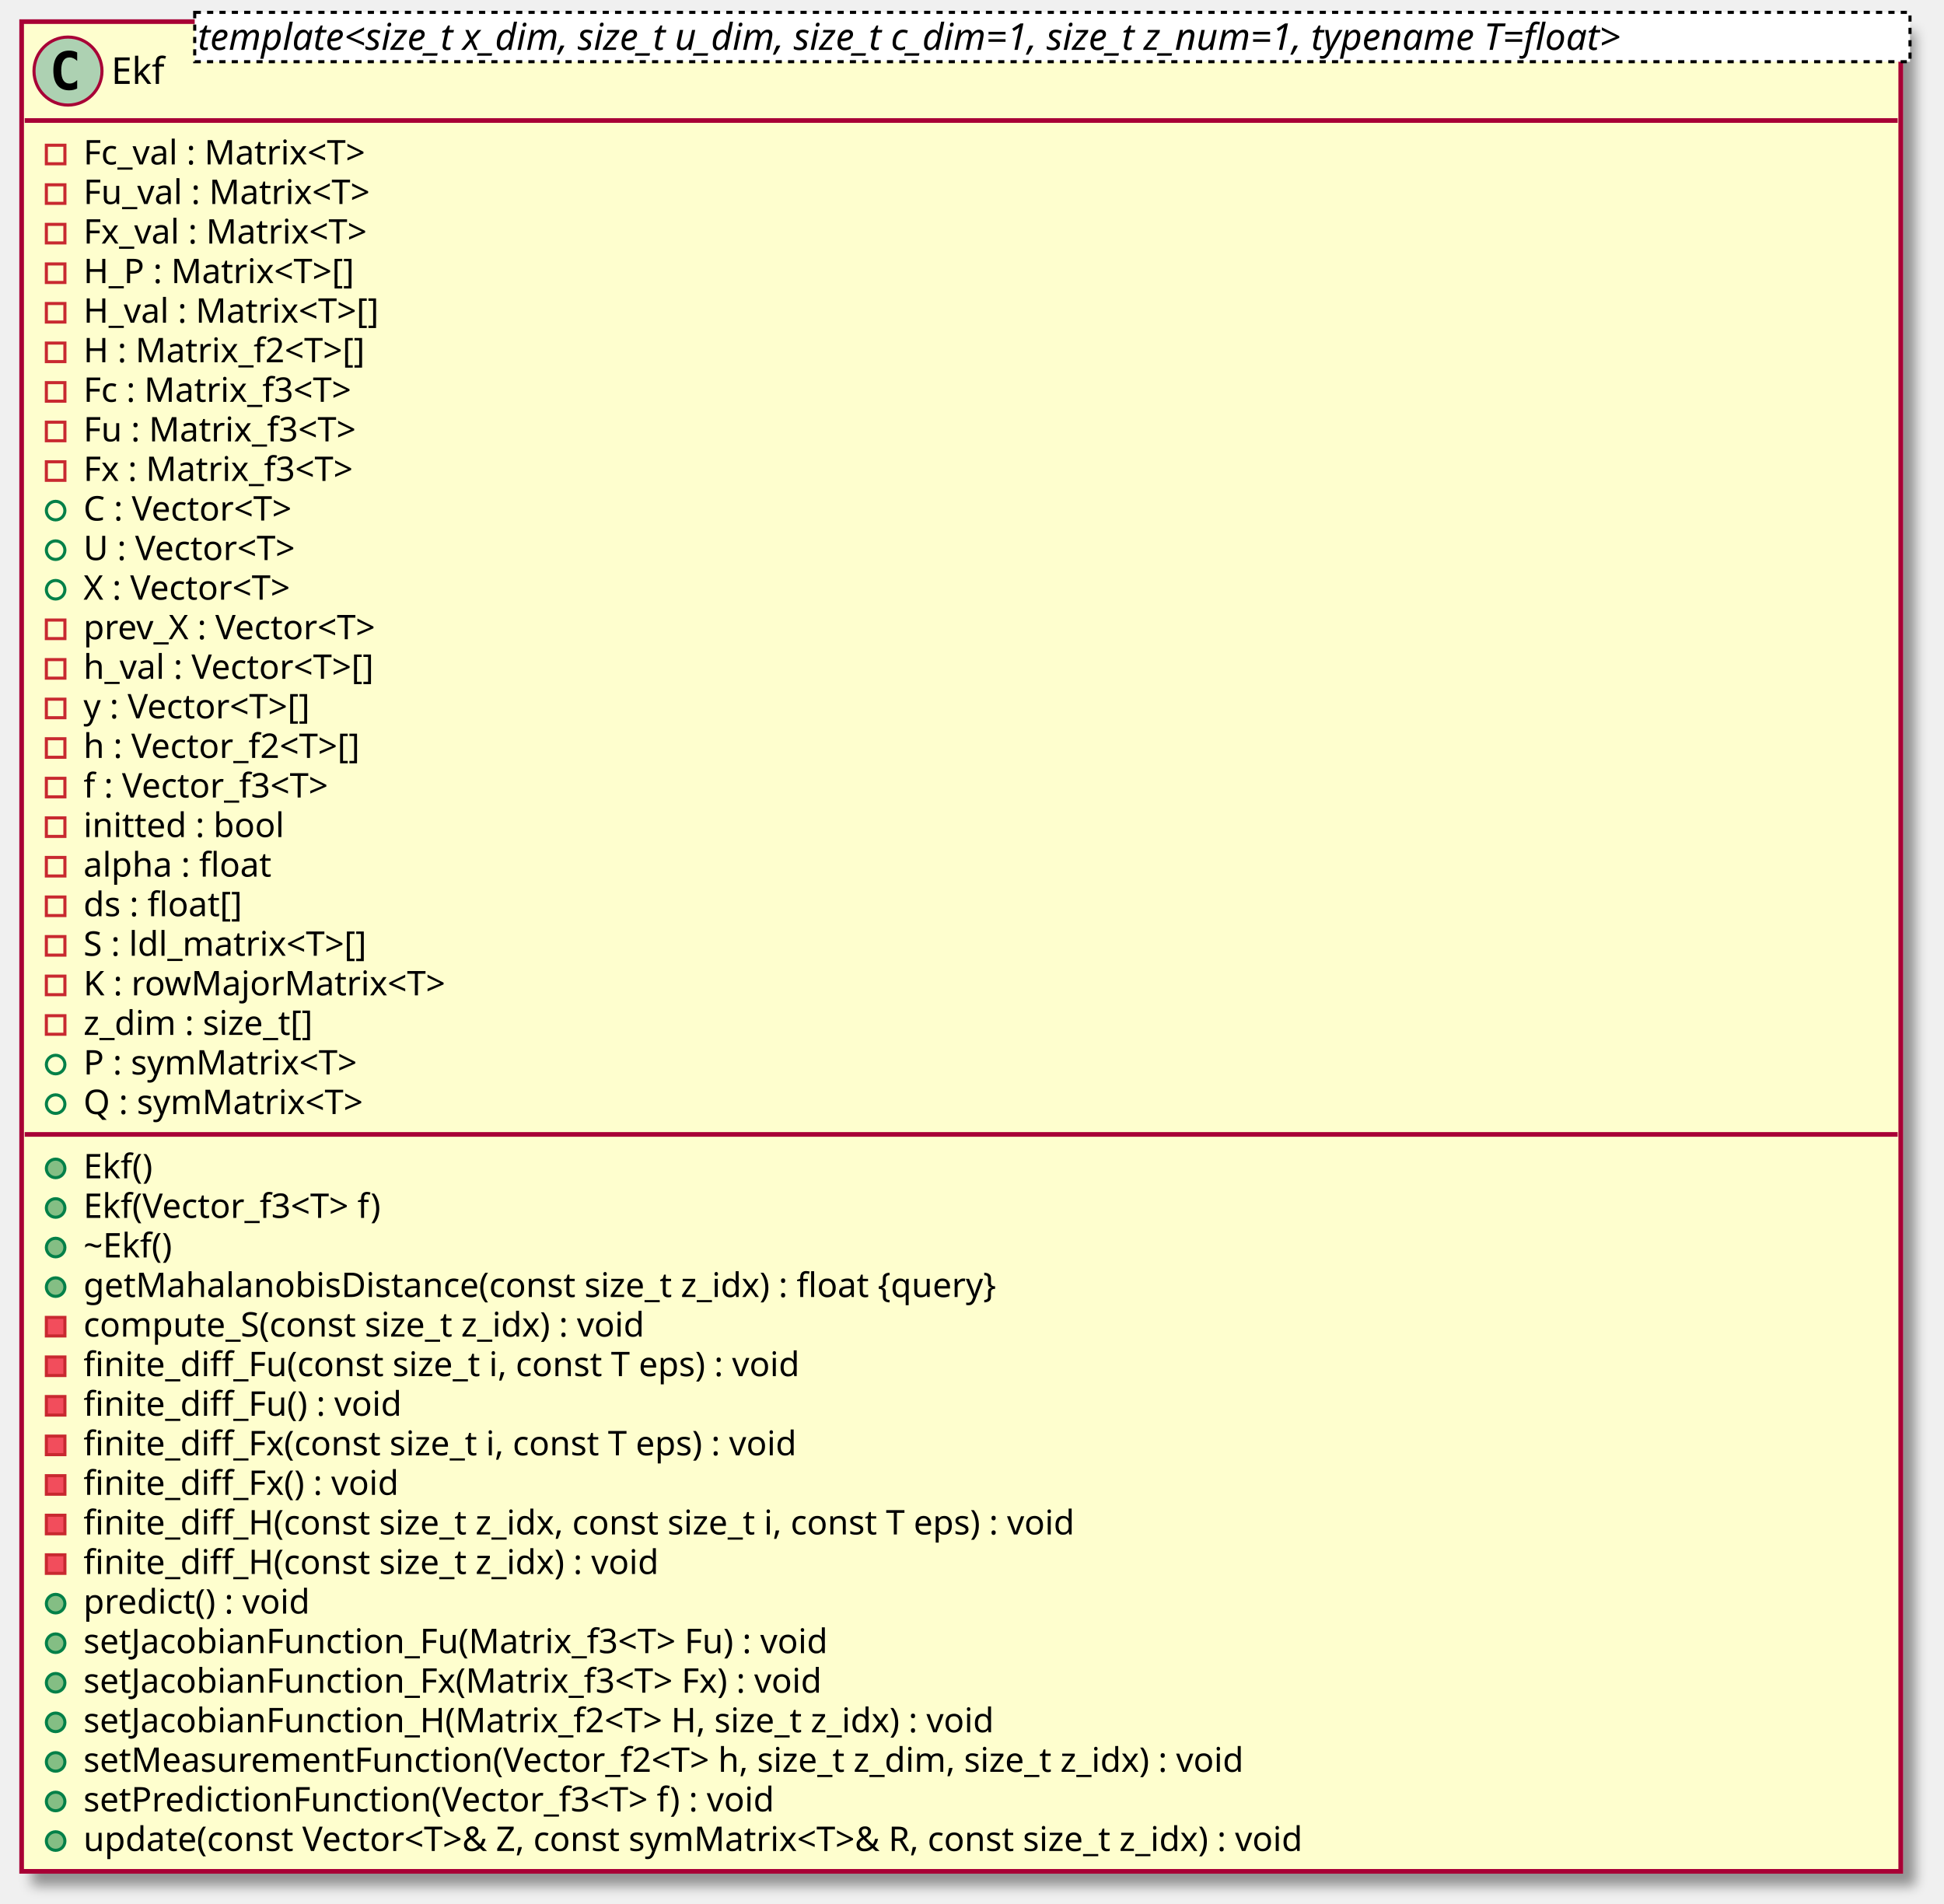
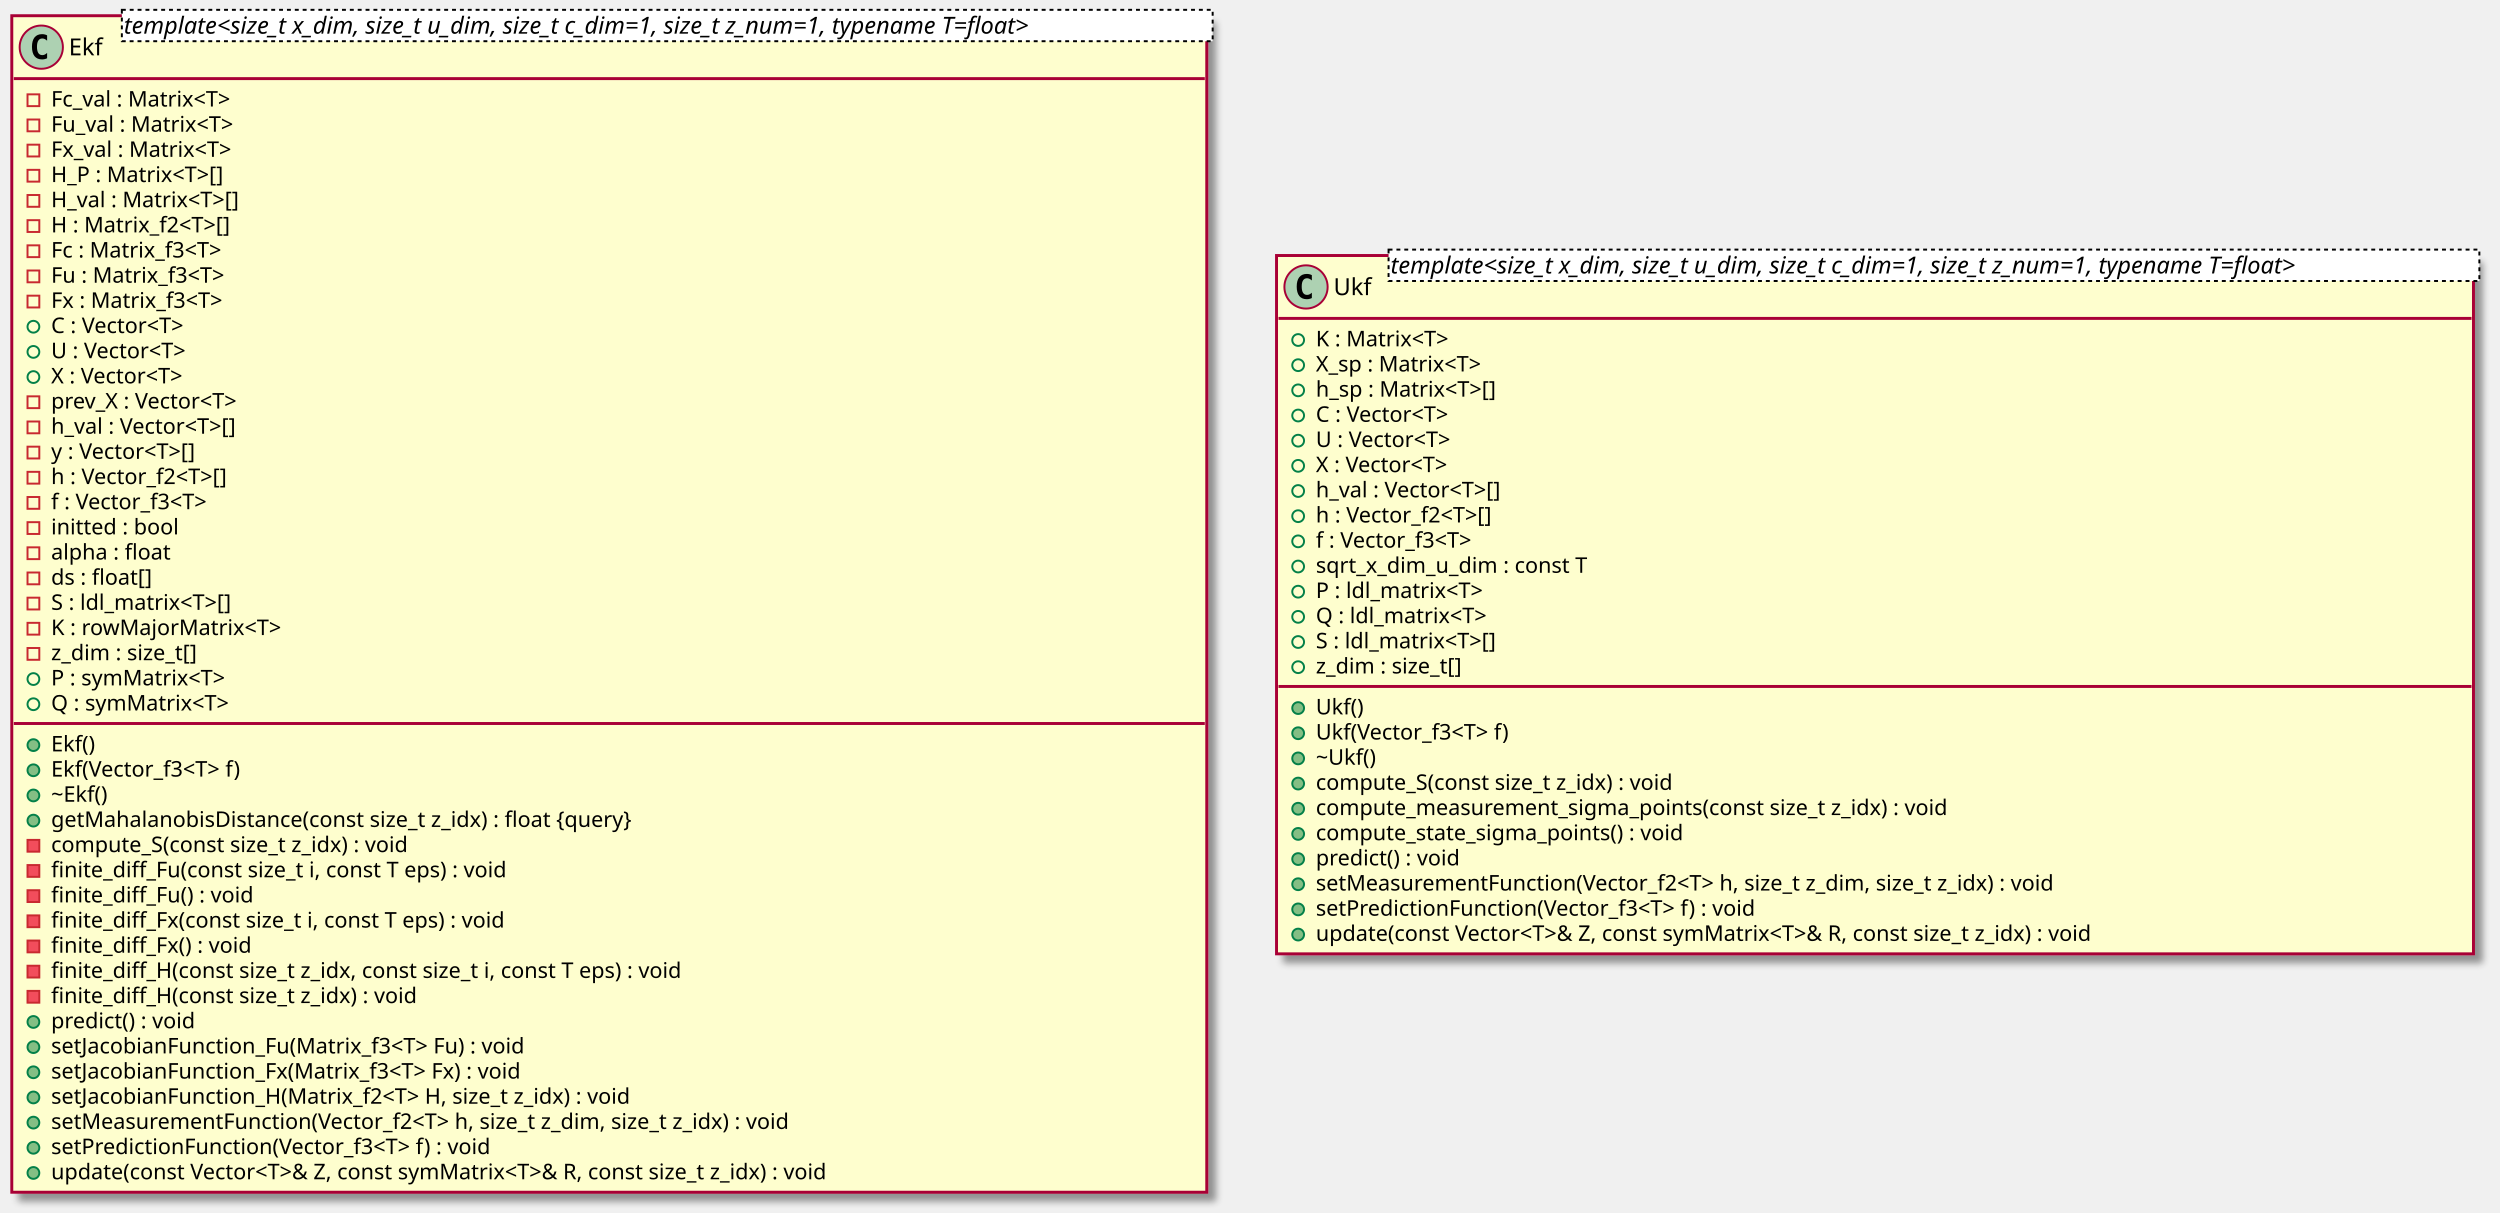
- <svg xmlns="http://www.w3.org/2000/svg" contentScriptType="application/ecmascript" contentStyleType="text/css" height="616px" preserveAspectRatio="none" style="width:629px;height:616px;" version="1.1" viewBox="0 0 629 616" width="629px" zoomAndPan="magnify">
+ <svg xmlns="http://www.w3.org/2000/svg" contentScriptType="application/ecmascript" contentStyleType="text/css" height="617px" preserveAspectRatio="none" style="width:1272px;height:617px;" version="1.1" viewBox="0 0 1272 617" width="1272px" zoomAndPan="magnify">
  <defs>
-     <filter height="300%" id="f15fjoke7fu7lj" width="300%" x="-1" y="-1">
+     <filter height="300%" id="f16h4psykv44fl" width="300%" x="-1" y="-1">
      <feGaussianBlur result="blurOut" stdDeviation="2.0" />
      <feColorMatrix in="blurOut" result="blurOut2" type="matrix" values="0 0 0 0 0 0 0 0 0 0 0 0 0 0 0 0 0 0 .4 0" />
      <feOffset dx="4.0" dy="4.0" in="blurOut2" result="blurOut3" />
      <feBlend in="SourceGraphic" in2="blurOut3" mode="normal" />
    </filter>
  </defs>
  <g>
-     <rect fill="#FEFECE" filter="url(#f15fjoke7fu7lj)" height="598.602" id="Ekf" style="stroke: #A80036; stroke-width: 1.5;" width="608" x="7" y="7" />
-     <ellipse cx="22" cy="23" fill="#ADD1B2" rx="11" ry="11" style="stroke: #A80036; stroke-width: 1.0;" />
-     <path d="M24.969,28.641 Q24.391,28.938 23.75,29.078 Q23.109,29.234 22.406,29.234 Q19.906,29.234 18.578,27.594 Q17.266,25.938 17.266,22.812 Q17.266,19.688 18.578,18.031 Q19.906,16.375 22.406,16.375 Q23.109,16.375 23.75,16.531 Q24.406,16.688 24.969,16.984 L24.969,19.703 Q24.344,19.125 23.75,18.859 Q23.156,18.578 22.531,18.578 Q21.188,18.578 20.5,19.656 Q19.812,20.719 19.812,22.812 Q19.812,24.906 20.5,25.984 Q21.188,27.047 22.531,27.047 Q23.156,27.047 23.75,26.781 Q24.344,26.5 24.969,25.922 L24.969,28.641 Z " />
-     <text fill="#000000" font-family="sans-serif" font-size="12" lengthAdjust="spacingAndGlyphs" textLength="19" x="36" y="27.154">Ekf</text>
-     <rect fill="#FFFFFF" height="15.969" style="stroke: #000000; stroke-width: 1.0; stroke-dasharray: 2.0,2.0;" width="555" x="63" y="4" />
-     <text fill="#000000" font-family="sans-serif" font-size="12" font-style="italic" lengthAdjust="spacingAndGlyphs" textLength="553" x="64" y="16.139">template&lt;size_t x_dim, size_t u_dim, size_t c_dim=1, size_t z_num=1, typename T=float&gt;</text>
-     <line style="stroke: #A80036; stroke-width: 1.5;" x1="8" x2="614" y1="39" y2="39" />
-     <rect fill="none" height="6" style="stroke: #C82930; stroke-width: 1.0;" width="6" x="15" y="47" />
-     <text fill="#000000" font-family="sans-serif" font-size="11" lengthAdjust="spacingAndGlyphs" textLength="105" x="27" y="53.21">Fc_val : Matrix&lt;T&gt;</text>
-     <rect fill="none" height="6" style="stroke: #C82930; stroke-width: 1.0;" width="6" x="15" y="59.805" />
-     <text fill="#000000" font-family="sans-serif" font-size="11" lengthAdjust="spacingAndGlyphs" textLength="106" x="27" y="66.015">Fu_val : Matrix&lt;T&gt;</text>
-     <rect fill="none" height="6" style="stroke: #C82930; stroke-width: 1.0;" width="6" x="15" y="72.609" />
-     <text fill="#000000" font-family="sans-serif" font-size="11" lengthAdjust="spacingAndGlyphs" textLength="105" x="27" y="78.82">Fx_val : Matrix&lt;T&gt;</text>
-     <rect fill="none" height="6" style="stroke: #C82930; stroke-width: 1.0;" width="6" x="15" y="85.414" />
-     <text fill="#000000" font-family="sans-serif" font-size="11" lengthAdjust="spacingAndGlyphs" textLength="100" x="27" y="91.624">H_P : Matrix&lt;T&gt;[]</text>
-     <rect fill="none" height="6" style="stroke: #C82930; stroke-width: 1.0;" width="6" x="15" y="98.219" />
-     <text fill="#000000" font-family="sans-serif" font-size="11" lengthAdjust="spacingAndGlyphs" textLength="109" x="27" y="104.429">H_val : Matrix&lt;T&gt;[]</text>
-     <rect fill="none" height="6" style="stroke: #C82930; stroke-width: 1.0;" width="6" x="15" y="111.023" />
-     <text fill="#000000" font-family="sans-serif" font-size="11" lengthAdjust="spacingAndGlyphs" textLength="104" x="27" y="117.234">H : Matrix_f2&lt;T&gt;[]</text>
-     <rect fill="none" height="6" style="stroke: #C82930; stroke-width: 1.0;" width="6" x="15" y="123.828" />
-     <text fill="#000000" font-family="sans-serif" font-size="11" lengthAdjust="spacingAndGlyphs" textLength="100" x="27" y="130.039">Fc : Matrix_f3&lt;T&gt;</text>
-     <rect fill="none" height="6" style="stroke: #C82930; stroke-width: 1.0;" width="6" x="15" y="136.633" />
-     <text fill="#000000" font-family="sans-serif" font-size="11" lengthAdjust="spacingAndGlyphs" textLength="101" x="27" y="142.843">Fu : Matrix_f3&lt;T&gt;</text>
-     <rect fill="none" height="6" style="stroke: #C82930; stroke-width: 1.0;" width="6" x="15" y="149.438" />
-     <text fill="#000000" font-family="sans-serif" font-size="11" lengthAdjust="spacingAndGlyphs" textLength="100" x="27" y="155.648">Fx : Matrix_f3&lt;T&gt;</text>
-     <ellipse cx="18" cy="165.242" fill="none" rx="3" ry="3" style="stroke: #038048; stroke-width: 1.0;" />
-     <text fill="#000000" font-family="sans-serif" font-size="11" lengthAdjust="spacingAndGlyphs" textLength="81" x="27" y="168.453">C : Vector&lt;T&gt;</text>
-     <ellipse cx="18" cy="178.047" fill="none" rx="3" ry="3" style="stroke: #038048; stroke-width: 1.0;" />
-     <text fill="#000000" font-family="sans-serif" font-size="11" lengthAdjust="spacingAndGlyphs" textLength="81" x="27" y="181.257">U : Vector&lt;T&gt;</text>
-     <ellipse cx="18" cy="190.852" fill="none" rx="3" ry="3" style="stroke: #038048; stroke-width: 1.0;" />
-     <text fill="#000000" font-family="sans-serif" font-size="11" lengthAdjust="spacingAndGlyphs" textLength="80" x="27" y="194.062">X : Vector&lt;T&gt;</text>
-     <rect fill="none" height="6" style="stroke: #C82930; stroke-width: 1.0;" width="6" x="15" y="200.656" />
-     <text fill="#000000" font-family="sans-serif" font-size="11" lengthAdjust="spacingAndGlyphs" textLength="111" x="27" y="206.867">prev_X : Vector&lt;T&gt;</text>
-     <rect fill="none" height="6" style="stroke: #C82930; stroke-width: 1.0;" width="6" x="15" y="213.461" />
-     <text fill="#000000" font-family="sans-serif" font-size="11" lengthAdjust="spacingAndGlyphs" textLength="110" x="27" y="219.671">h_val : Vector&lt;T&gt;[]</text>
-     <rect fill="none" height="6" style="stroke: #C82930; stroke-width: 1.0;" width="6" x="15" y="226.266" />
-     <text fill="#000000" font-family="sans-serif" font-size="11" lengthAdjust="spacingAndGlyphs" textLength="87" x="27" y="232.476">y : Vector&lt;T&gt;[]</text>
-     <rect fill="none" height="6" style="stroke: #C82930; stroke-width: 1.0;" width="6" x="15" y="239.07" />
-     <text fill="#000000" font-family="sans-serif" font-size="11" lengthAdjust="spacingAndGlyphs" textLength="105" x="27" y="245.281">h : Vector_f2&lt;T&gt;[]</text>
-     <rect fill="none" height="6" style="stroke: #C82930; stroke-width: 1.0;" width="6" x="15" y="251.875" />
-     <text fill="#000000" font-family="sans-serif" font-size="11" lengthAdjust="spacingAndGlyphs" textLength="94" x="27" y="258.085">f : Vector_f3&lt;T&gt;</text>
-     <rect fill="none" height="6" style="stroke: #C82930; stroke-width: 1.0;" width="6" x="15" y="264.68" />
-     <text fill="#000000" font-family="sans-serif" font-size="11" lengthAdjust="spacingAndGlyphs" textLength="71" x="27" y="270.89">initted : bool</text>
-     <rect fill="none" height="6" style="stroke: #C82930; stroke-width: 1.0;" width="6" x="15" y="277.484" />
-     <text fill="#000000" font-family="sans-serif" font-size="11" lengthAdjust="spacingAndGlyphs" textLength="68" x="27" y="283.695">alpha : float</text>
-     <rect fill="none" height="6" style="stroke: #C82930; stroke-width: 1.0;" width="6" x="15" y="290.289" />
-     <text fill="#000000" font-family="sans-serif" font-size="11" lengthAdjust="spacingAndGlyphs" textLength="59" x="27" y="296.5">ds : float[]</text>
-     <rect fill="none" height="6" style="stroke: #C82930; stroke-width: 1.0;" width="6" x="15" y="303.094" />
-     <text fill="#000000" font-family="sans-serif" font-size="11" lengthAdjust="spacingAndGlyphs" textLength="108" x="27" y="309.304">S : ldl_matrix&lt;T&gt;[]</text>
-     <rect fill="none" height="6" style="stroke: #C82930; stroke-width: 1.0;" width="6" x="15" y="315.898" />
-     <text fill="#000000" font-family="sans-serif" font-size="11" lengthAdjust="spacingAndGlyphs" textLength="130" x="27" y="322.109">K : rowMajorMatrix&lt;T&gt;</text>
-     <rect fill="none" height="6" style="stroke: #C82930; stroke-width: 1.0;" width="6" x="15" y="328.703" />
-     <text fill="#000000" font-family="sans-serif" font-size="11" lengthAdjust="spacingAndGlyphs" textLength="84" x="27" y="334.914">z_dim : size_t[]</text>
-     <ellipse cx="18" cy="344.508" fill="none" rx="3" ry="3" style="stroke: #038048; stroke-width: 1.0;" />
-     <text fill="#000000" font-family="sans-serif" font-size="11" lengthAdjust="spacingAndGlyphs" textLength="102" x="27" y="347.718">P : symMatrix&lt;T&gt;</text>
-     <ellipse cx="18" cy="357.312" fill="none" rx="3" ry="3" style="stroke: #038048; stroke-width: 1.0;" />
-     <text fill="#000000" font-family="sans-serif" font-size="11" lengthAdjust="spacingAndGlyphs" textLength="104" x="27" y="360.523">Q : symMatrix&lt;T&gt;</text>
-     <line style="stroke: #A80036; stroke-width: 1.5;" x1="8" x2="614" y1="367.117" y2="367.117" />
-     <ellipse cx="18" cy="378.117" fill="#84BE84" rx="3" ry="3" style="stroke: #038048; stroke-width: 1.0;" />
-     <text fill="#000000" font-family="sans-serif" font-size="11" lengthAdjust="spacingAndGlyphs" textLength="25" x="27" y="381.328">Ekf()</text>
-     <ellipse cx="18" cy="390.922" fill="#84BE84" rx="3" ry="3" style="stroke: #038048; stroke-width: 1.0;" />
-     <text fill="#000000" font-family="sans-serif" font-size="11" lengthAdjust="spacingAndGlyphs" textLength="111" x="27" y="394.132">Ekf(Vector_f3&lt;T&gt; f)</text>
-     <ellipse cx="18" cy="403.727" fill="#84BE84" rx="3" ry="3" style="stroke: #038048; stroke-width: 1.0;" />
-     <text fill="#000000" font-family="sans-serif" font-size="11" lengthAdjust="spacingAndGlyphs" textLength="34" x="27" y="406.937">~Ekf()</text>
-     <ellipse cx="18" cy="416.531" fill="#84BE84" rx="3" ry="3" style="stroke: #038048; stroke-width: 1.0;" />
-     <text fill="#000000" font-family="sans-serif" font-size="11" lengthAdjust="spacingAndGlyphs" textLength="331" x="27" y="419.742">getMahalanobisDistance(const size_t z_idx) : float {query}</text>
-     <rect fill="#F24D5C" height="6" style="stroke: #C82930; stroke-width: 1.0;" width="6" x="15" y="426.336" />
-     <text fill="#000000" font-family="sans-serif" font-size="11" lengthAdjust="spacingAndGlyphs" textLength="204" x="27" y="432.546">compute_S(const size_t z_idx) : void</text>
-     <rect fill="#F24D5C" height="6" style="stroke: #C82930; stroke-width: 1.0;" width="6" x="15" y="439.141" />
-     <text fill="#000000" font-family="sans-serif" font-size="11" lengthAdjust="spacingAndGlyphs" textLength="263" x="27" y="445.351">finite_diff_Fu(const size_t i, const T eps) : void</text>
-     <rect fill="#F24D5C" height="6" style="stroke: #C82930; stroke-width: 1.0;" width="6" x="15" y="451.945" />
-     <text fill="#000000" font-family="sans-serif" font-size="11" lengthAdjust="spacingAndGlyphs" textLength="114" x="27" y="458.156">finite_diff_Fu() : void</text>
-     <rect fill="#F24D5C" height="6" style="stroke: #C82930; stroke-width: 1.0;" width="6" x="15" y="464.75" />
-     <text fill="#000000" font-family="sans-serif" font-size="11" lengthAdjust="spacingAndGlyphs" textLength="262" x="27" y="470.96">finite_diff_Fx(const size_t i, const T eps) : void</text>
-     <rect fill="#F24D5C" height="6" style="stroke: #C82930; stroke-width: 1.0;" width="6" x="15" y="477.555" />
-     <text fill="#000000" font-family="sans-serif" font-size="11" lengthAdjust="spacingAndGlyphs" textLength="113" x="27" y="483.765">finite_diff_Fx() : void</text>
-     <rect fill="#F24D5C" height="6" style="stroke: #C82930; stroke-width: 1.0;" width="6" x="15" y="490.359" />
-     <text fill="#000000" font-family="sans-serif" font-size="11" lengthAdjust="spacingAndGlyphs" textLength="364" x="27" y="496.57">finite_diff_H(const size_t z_idx, const size_t i, const T eps) : void</text>
-     <rect fill="#F24D5C" height="6" style="stroke: #C82930; stroke-width: 1.0;" width="6" x="15" y="503.164" />
-     <text fill="#000000" font-family="sans-serif" font-size="11" lengthAdjust="spacingAndGlyphs" textLength="207" x="27" y="509.375">finite_diff_H(const size_t z_idx) : void</text>
-     <ellipse cx="18" cy="518.969" fill="#84BE84" rx="3" ry="3" style="stroke: #038048; stroke-width: 1.0;" />
-     <text fill="#000000" font-family="sans-serif" font-size="11" lengthAdjust="spacingAndGlyphs" textLength="82" x="27" y="522.179">predict() : void</text>
-     <ellipse cx="18" cy="531.773" fill="#84BE84" rx="3" ry="3" style="stroke: #038048; stroke-width: 1.0;" />
-     <text fill="#000000" font-family="sans-serif" font-size="11" lengthAdjust="spacingAndGlyphs" textLength="267" x="27" y="534.984">setJacobianFunction_Fu(Matrix_f3&lt;T&gt; Fu) : void</text>
-     <ellipse cx="18" cy="544.578" fill="#84BE84" rx="3" ry="3" style="stroke: #038048; stroke-width: 1.0;" />
-     <text fill="#000000" font-family="sans-serif" font-size="11" lengthAdjust="spacingAndGlyphs" textLength="265" x="27" y="547.789">setJacobianFunction_Fx(Matrix_f3&lt;T&gt; Fx) : void</text>
-     <ellipse cx="18" cy="557.383" fill="#84BE84" rx="3" ry="3" style="stroke: #038048; stroke-width: 1.0;" />
-     <text fill="#000000" font-family="sans-serif" font-size="11" lengthAdjust="spacingAndGlyphs" textLength="328" x="27" y="560.593">setJacobianFunction_H(Matrix_f2&lt;T&gt; H, size_t z_idx) : void</text>
-     <ellipse cx="18" cy="570.188" fill="#84BE84" rx="3" ry="3" style="stroke: #038048; stroke-width: 1.0;" />
-     <text fill="#000000" font-family="sans-serif" font-size="11" lengthAdjust="spacingAndGlyphs" textLength="422" x="27" y="573.398">setMeasurementFunction(Vector_f2&lt;T&gt; h, size_t z_dim, size_t z_idx) : void</text>
-     <ellipse cx="18" cy="582.992" fill="#84BE84" rx="3" ry="3" style="stroke: #038048; stroke-width: 1.0;" />
-     <text fill="#000000" font-family="sans-serif" font-size="11" lengthAdjust="spacingAndGlyphs" textLength="250" x="27" y="586.203">setPredictionFunction(Vector_f3&lt;T&gt; f) : void</text>
-     <ellipse cx="18" cy="595.797" fill="#84BE84" rx="3" ry="3" style="stroke: #038048; stroke-width: 1.0;" />
-     <text fill="#000000" font-family="sans-serif" font-size="11" lengthAdjust="spacingAndGlyphs" textLength="454" x="27" y="599.007">update(const Vector&lt;T&gt;&amp; Z, const symMatrix&lt;T&gt;&amp; R, const size_t z_idx) : void</text>
+     <rect fill="#FEFECE" filter="url(#f16h4psykv44fl)" height="598.602" id="Ekf" style="stroke: #A80036; stroke-width: 1.5;" width="608" x="6" y="8" />
+     <ellipse cx="21" cy="24" fill="#ADD1B2" rx="11" ry="11" style="stroke: #A80036; stroke-width: 1.0;" />
+     <path d="M23.969,29.641 Q23.391,29.938 22.75,30.078 Q22.109,30.234 21.406,30.234 Q18.906,30.234 17.578,28.594 Q16.266,26.938 16.266,23.812 Q16.266,20.688 17.578,19.031 Q18.906,17.375 21.406,17.375 Q22.109,17.375 22.75,17.531 Q23.406,17.688 23.969,17.984 L23.969,20.703 Q23.344,20.125 22.75,19.859 Q22.156,19.578 21.531,19.578 Q20.188,19.578 19.5,20.656 Q18.812,21.719 18.812,23.812 Q18.812,25.906 19.5,26.984 Q20.188,28.047 21.531,28.047 Q22.156,28.047 22.75,27.781 Q23.344,27.5 23.969,26.922 L23.969,29.641 Z " />
+     <text fill="#000000" font-family="sans-serif" font-size="12" lengthAdjust="spacingAndGlyphs" textLength="19" x="35" y="28.154">Ekf</text>
+     <rect fill="#FFFFFF" height="15.969" style="stroke: #000000; stroke-width: 1.0; stroke-dasharray: 2.0,2.0;" width="555" x="62" y="5" />
+     <text fill="#000000" font-family="sans-serif" font-size="12" font-style="italic" lengthAdjust="spacingAndGlyphs" textLength="553" x="63" y="17.139">template&lt;size_t x_dim, size_t u_dim, size_t c_dim=1, size_t z_num=1, typename T=float&gt;</text>
+     <line style="stroke: #A80036; stroke-width: 1.5;" x1="7" x2="613" y1="40" y2="40" />
+     <rect fill="none" height="6" style="stroke: #C82930; stroke-width: 1.0;" width="6" x="14" y="48" />
+     <text fill="#000000" font-family="sans-serif" font-size="11" lengthAdjust="spacingAndGlyphs" textLength="105" x="26" y="54.21">Fc_val : Matrix&lt;T&gt;</text>
+     <rect fill="none" height="6" style="stroke: #C82930; stroke-width: 1.0;" width="6" x="14" y="60.805" />
+     <text fill="#000000" font-family="sans-serif" font-size="11" lengthAdjust="spacingAndGlyphs" textLength="106" x="26" y="67.015">Fu_val : Matrix&lt;T&gt;</text>
+     <rect fill="none" height="6" style="stroke: #C82930; stroke-width: 1.0;" width="6" x="14" y="73.609" />
+     <text fill="#000000" font-family="sans-serif" font-size="11" lengthAdjust="spacingAndGlyphs" textLength="105" x="26" y="79.82">Fx_val : Matrix&lt;T&gt;</text>
+     <rect fill="none" height="6" style="stroke: #C82930; stroke-width: 1.0;" width="6" x="14" y="86.414" />
+     <text fill="#000000" font-family="sans-serif" font-size="11" lengthAdjust="spacingAndGlyphs" textLength="100" x="26" y="92.624">H_P : Matrix&lt;T&gt;[]</text>
+     <rect fill="none" height="6" style="stroke: #C82930; stroke-width: 1.0;" width="6" x="14" y="99.219" />
+     <text fill="#000000" font-family="sans-serif" font-size="11" lengthAdjust="spacingAndGlyphs" textLength="109" x="26" y="105.429">H_val : Matrix&lt;T&gt;[]</text>
+     <rect fill="none" height="6" style="stroke: #C82930; stroke-width: 1.0;" width="6" x="14" y="112.023" />
+     <text fill="#000000" font-family="sans-serif" font-size="11" lengthAdjust="spacingAndGlyphs" textLength="104" x="26" y="118.234">H : Matrix_f2&lt;T&gt;[]</text>
+     <rect fill="none" height="6" style="stroke: #C82930; stroke-width: 1.0;" width="6" x="14" y="124.828" />
+     <text fill="#000000" font-family="sans-serif" font-size="11" lengthAdjust="spacingAndGlyphs" textLength="100" x="26" y="131.039">Fc : Matrix_f3&lt;T&gt;</text>
+     <rect fill="none" height="6" style="stroke: #C82930; stroke-width: 1.0;" width="6" x="14" y="137.633" />
+     <text fill="#000000" font-family="sans-serif" font-size="11" lengthAdjust="spacingAndGlyphs" textLength="101" x="26" y="143.843">Fu : Matrix_f3&lt;T&gt;</text>
+     <rect fill="none" height="6" style="stroke: #C82930; stroke-width: 1.0;" width="6" x="14" y="150.438" />
+     <text fill="#000000" font-family="sans-serif" font-size="11" lengthAdjust="spacingAndGlyphs" textLength="100" x="26" y="156.648">Fx : Matrix_f3&lt;T&gt;</text>
+     <ellipse cx="17" cy="166.242" fill="none" rx="3" ry="3" style="stroke: #038048; stroke-width: 1.0;" />
+     <text fill="#000000" font-family="sans-serif" font-size="11" lengthAdjust="spacingAndGlyphs" textLength="81" x="26" y="169.453">C : Vector&lt;T&gt;</text>
+     <ellipse cx="17" cy="179.047" fill="none" rx="3" ry="3" style="stroke: #038048; stroke-width: 1.0;" />
+     <text fill="#000000" font-family="sans-serif" font-size="11" lengthAdjust="spacingAndGlyphs" textLength="81" x="26" y="182.257">U : Vector&lt;T&gt;</text>
+     <ellipse cx="17" cy="191.852" fill="none" rx="3" ry="3" style="stroke: #038048; stroke-width: 1.0;" />
+     <text fill="#000000" font-family="sans-serif" font-size="11" lengthAdjust="spacingAndGlyphs" textLength="80" x="26" y="195.062">X : Vector&lt;T&gt;</text>
+     <rect fill="none" height="6" style="stroke: #C82930; stroke-width: 1.0;" width="6" x="14" y="201.656" />
+     <text fill="#000000" font-family="sans-serif" font-size="11" lengthAdjust="spacingAndGlyphs" textLength="111" x="26" y="207.867">prev_X : Vector&lt;T&gt;</text>
+     <rect fill="none" height="6" style="stroke: #C82930; stroke-width: 1.0;" width="6" x="14" y="214.461" />
+     <text fill="#000000" font-family="sans-serif" font-size="11" lengthAdjust="spacingAndGlyphs" textLength="110" x="26" y="220.671">h_val : Vector&lt;T&gt;[]</text>
+     <rect fill="none" height="6" style="stroke: #C82930; stroke-width: 1.0;" width="6" x="14" y="227.266" />
+     <text fill="#000000" font-family="sans-serif" font-size="11" lengthAdjust="spacingAndGlyphs" textLength="87" x="26" y="233.476">y : Vector&lt;T&gt;[]</text>
+     <rect fill="none" height="6" style="stroke: #C82930; stroke-width: 1.0;" width="6" x="14" y="240.07" />
+     <text fill="#000000" font-family="sans-serif" font-size="11" lengthAdjust="spacingAndGlyphs" textLength="105" x="26" y="246.281">h : Vector_f2&lt;T&gt;[]</text>
+     <rect fill="none" height="6" style="stroke: #C82930; stroke-width: 1.0;" width="6" x="14" y="252.875" />
+     <text fill="#000000" font-family="sans-serif" font-size="11" lengthAdjust="spacingAndGlyphs" textLength="94" x="26" y="259.085">f : Vector_f3&lt;T&gt;</text>
+     <rect fill="none" height="6" style="stroke: #C82930; stroke-width: 1.0;" width="6" x="14" y="265.68" />
+     <text fill="#000000" font-family="sans-serif" font-size="11" lengthAdjust="spacingAndGlyphs" textLength="71" x="26" y="271.89">initted : bool</text>
+     <rect fill="none" height="6" style="stroke: #C82930; stroke-width: 1.0;" width="6" x="14" y="278.484" />
+     <text fill="#000000" font-family="sans-serif" font-size="11" lengthAdjust="spacingAndGlyphs" textLength="68" x="26" y="284.695">alpha : float</text>
+     <rect fill="none" height="6" style="stroke: #C82930; stroke-width: 1.0;" width="6" x="14" y="291.289" />
+     <text fill="#000000" font-family="sans-serif" font-size="11" lengthAdjust="spacingAndGlyphs" textLength="59" x="26" y="297.5">ds : float[]</text>
+     <rect fill="none" height="6" style="stroke: #C82930; stroke-width: 1.0;" width="6" x="14" y="304.094" />
+     <text fill="#000000" font-family="sans-serif" font-size="11" lengthAdjust="spacingAndGlyphs" textLength="108" x="26" y="310.304">S : ldl_matrix&lt;T&gt;[]</text>
+     <rect fill="none" height="6" style="stroke: #C82930; stroke-width: 1.0;" width="6" x="14" y="316.898" />
+     <text fill="#000000" font-family="sans-serif" font-size="11" lengthAdjust="spacingAndGlyphs" textLength="130" x="26" y="323.109">K : rowMajorMatrix&lt;T&gt;</text>
+     <rect fill="none" height="6" style="stroke: #C82930; stroke-width: 1.0;" width="6" x="14" y="329.703" />
+     <text fill="#000000" font-family="sans-serif" font-size="11" lengthAdjust="spacingAndGlyphs" textLength="84" x="26" y="335.914">z_dim : size_t[]</text>
+     <ellipse cx="17" cy="345.508" fill="none" rx="3" ry="3" style="stroke: #038048; stroke-width: 1.0;" />
+     <text fill="#000000" font-family="sans-serif" font-size="11" lengthAdjust="spacingAndGlyphs" textLength="102" x="26" y="348.718">P : symMatrix&lt;T&gt;</text>
+     <ellipse cx="17" cy="358.312" fill="none" rx="3" ry="3" style="stroke: #038048; stroke-width: 1.0;" />
+     <text fill="#000000" font-family="sans-serif" font-size="11" lengthAdjust="spacingAndGlyphs" textLength="104" x="26" y="361.523">Q : symMatrix&lt;T&gt;</text>
+     <line style="stroke: #A80036; stroke-width: 1.5;" x1="7" x2="613" y1="368.117" y2="368.117" />
+     <ellipse cx="17" cy="379.117" fill="#84BE84" rx="3" ry="3" style="stroke: #038048; stroke-width: 1.0;" />
+     <text fill="#000000" font-family="sans-serif" font-size="11" lengthAdjust="spacingAndGlyphs" textLength="25" x="26" y="382.328">Ekf()</text>
+     <ellipse cx="17" cy="391.922" fill="#84BE84" rx="3" ry="3" style="stroke: #038048; stroke-width: 1.0;" />
+     <text fill="#000000" font-family="sans-serif" font-size="11" lengthAdjust="spacingAndGlyphs" textLength="111" x="26" y="395.132">Ekf(Vector_f3&lt;T&gt; f)</text>
+     <ellipse cx="17" cy="404.727" fill="#84BE84" rx="3" ry="3" style="stroke: #038048; stroke-width: 1.0;" />
+     <text fill="#000000" font-family="sans-serif" font-size="11" lengthAdjust="spacingAndGlyphs" textLength="34" x="26" y="407.937">~Ekf()</text>
+     <ellipse cx="17" cy="417.531" fill="#84BE84" rx="3" ry="3" style="stroke: #038048; stroke-width: 1.0;" />
+     <text fill="#000000" font-family="sans-serif" font-size="11" lengthAdjust="spacingAndGlyphs" textLength="331" x="26" y="420.742">getMahalanobisDistance(const size_t z_idx) : float {query}</text>
+     <rect fill="#F24D5C" height="6" style="stroke: #C82930; stroke-width: 1.0;" width="6" x="14" y="427.336" />
+     <text fill="#000000" font-family="sans-serif" font-size="11" lengthAdjust="spacingAndGlyphs" textLength="204" x="26" y="433.546">compute_S(const size_t z_idx) : void</text>
+     <rect fill="#F24D5C" height="6" style="stroke: #C82930; stroke-width: 1.0;" width="6" x="14" y="440.141" />
+     <text fill="#000000" font-family="sans-serif" font-size="11" lengthAdjust="spacingAndGlyphs" textLength="263" x="26" y="446.351">finite_diff_Fu(const size_t i, const T eps) : void</text>
+     <rect fill="#F24D5C" height="6" style="stroke: #C82930; stroke-width: 1.0;" width="6" x="14" y="452.945" />
+     <text fill="#000000" font-family="sans-serif" font-size="11" lengthAdjust="spacingAndGlyphs" textLength="114" x="26" y="459.156">finite_diff_Fu() : void</text>
+     <rect fill="#F24D5C" height="6" style="stroke: #C82930; stroke-width: 1.0;" width="6" x="14" y="465.75" />
+     <text fill="#000000" font-family="sans-serif" font-size="11" lengthAdjust="spacingAndGlyphs" textLength="262" x="26" y="471.96">finite_diff_Fx(const size_t i, const T eps) : void</text>
+     <rect fill="#F24D5C" height="6" style="stroke: #C82930; stroke-width: 1.0;" width="6" x="14" y="478.555" />
+     <text fill="#000000" font-family="sans-serif" font-size="11" lengthAdjust="spacingAndGlyphs" textLength="113" x="26" y="484.765">finite_diff_Fx() : void</text>
+     <rect fill="#F24D5C" height="6" style="stroke: #C82930; stroke-width: 1.0;" width="6" x="14" y="491.359" />
+     <text fill="#000000" font-family="sans-serif" font-size="11" lengthAdjust="spacingAndGlyphs" textLength="364" x="26" y="497.57">finite_diff_H(const size_t z_idx, const size_t i, const T eps) : void</text>
+     <rect fill="#F24D5C" height="6" style="stroke: #C82930; stroke-width: 1.0;" width="6" x="14" y="504.164" />
+     <text fill="#000000" font-family="sans-serif" font-size="11" lengthAdjust="spacingAndGlyphs" textLength="207" x="26" y="510.375">finite_diff_H(const size_t z_idx) : void</text>
+     <ellipse cx="17" cy="519.969" fill="#84BE84" rx="3" ry="3" style="stroke: #038048; stroke-width: 1.0;" />
+     <text fill="#000000" font-family="sans-serif" font-size="11" lengthAdjust="spacingAndGlyphs" textLength="82" x="26" y="523.179">predict() : void</text>
+     <ellipse cx="17" cy="532.773" fill="#84BE84" rx="3" ry="3" style="stroke: #038048; stroke-width: 1.0;" />
+     <text fill="#000000" font-family="sans-serif" font-size="11" lengthAdjust="spacingAndGlyphs" textLength="267" x="26" y="535.984">setJacobianFunction_Fu(Matrix_f3&lt;T&gt; Fu) : void</text>
+     <ellipse cx="17" cy="545.578" fill="#84BE84" rx="3" ry="3" style="stroke: #038048; stroke-width: 1.0;" />
+     <text fill="#000000" font-family="sans-serif" font-size="11" lengthAdjust="spacingAndGlyphs" textLength="265" x="26" y="548.789">setJacobianFunction_Fx(Matrix_f3&lt;T&gt; Fx) : void</text>
+     <ellipse cx="17" cy="558.383" fill="#84BE84" rx="3" ry="3" style="stroke: #038048; stroke-width: 1.0;" />
+     <text fill="#000000" font-family="sans-serif" font-size="11" lengthAdjust="spacingAndGlyphs" textLength="328" x="26" y="561.593">setJacobianFunction_H(Matrix_f2&lt;T&gt; H, size_t z_idx) : void</text>
+     <ellipse cx="17" cy="571.188" fill="#84BE84" rx="3" ry="3" style="stroke: #038048; stroke-width: 1.0;" />
+     <text fill="#000000" font-family="sans-serif" font-size="11" lengthAdjust="spacingAndGlyphs" textLength="422" x="26" y="574.398">setMeasurementFunction(Vector_f2&lt;T&gt; h, size_t z_dim, size_t z_idx) : void</text>
+     <ellipse cx="17" cy="583.992" fill="#84BE84" rx="3" ry="3" style="stroke: #038048; stroke-width: 1.0;" />
+     <text fill="#000000" font-family="sans-serif" font-size="11" lengthAdjust="spacingAndGlyphs" textLength="250" x="26" y="587.203">setPredictionFunction(Vector_f3&lt;T&gt; f) : void</text>
+     <ellipse cx="17" cy="596.797" fill="#84BE84" rx="3" ry="3" style="stroke: #038048; stroke-width: 1.0;" />
+     <text fill="#000000" font-family="sans-serif" font-size="11" lengthAdjust="spacingAndGlyphs" textLength="454" x="26" y="600.007">update(const Vector&lt;T&gt;&amp; Z, const symMatrix&lt;T&gt;&amp; R, const size_t z_idx) : void</text>
+     <rect fill="#FEFECE" filter="url(#f16h4psykv44fl)" height="355.312" id="Ukf" style="stroke: #A80036; stroke-width: 1.5;" width="609" x="649.5" y="130" />
+     <ellipse cx="664.5" cy="146" fill="#ADD1B2" rx="11" ry="11" style="stroke: #A80036; stroke-width: 1.0;" />
+     <path d="M667.469,151.641 Q666.891,151.938 666.25,152.078 Q665.609,152.234 664.906,152.234 Q662.406,152.234 661.078,150.594 Q659.766,148.938 659.766,145.812 Q659.766,142.688 661.078,141.031 Q662.406,139.375 664.906,139.375 Q665.609,139.375 666.25,139.531 Q666.906,139.688 667.469,139.984 L667.469,142.703 Q666.844,142.125 666.25,141.859 Q665.656,141.578 665.031,141.578 Q663.688,141.578 663,142.656 Q662.312,143.719 662.312,145.812 Q662.312,147.906 663,148.984 Q663.688,150.047 665.031,150.047 Q665.656,150.047 666.25,149.781 Q666.844,149.5 667.469,148.922 L667.469,151.641 Z " />
+     <text fill="#000000" font-family="sans-serif" font-size="12" lengthAdjust="spacingAndGlyphs" textLength="20" x="678.5" y="150.154">Ukf</text>
+     <rect fill="#FFFFFF" height="15.969" style="stroke: #000000; stroke-width: 1.0; stroke-dasharray: 2.0,2.0;" width="555" x="706.5" y="127" />
+     <text fill="#000000" font-family="sans-serif" font-size="12" font-style="italic" lengthAdjust="spacingAndGlyphs" textLength="553" x="707.5" y="139.139">template&lt;size_t x_dim, size_t u_dim, size_t c_dim=1, size_t z_num=1, typename T=float&gt;</text>
+     <line style="stroke: #A80036; stroke-width: 1.5;" x1="650.5" x2="1257.5" y1="162" y2="162" />
+     <ellipse cx="660.5" cy="173" fill="none" rx="3" ry="3" style="stroke: #038048; stroke-width: 1.0;" />
+     <text fill="#000000" font-family="sans-serif" font-size="11" lengthAdjust="spacingAndGlyphs" textLength="78" x="669.5" y="176.21">K : Matrix&lt;T&gt;</text>
+     <ellipse cx="660.5" cy="185.805" fill="none" rx="3" ry="3" style="stroke: #038048; stroke-width: 1.0;" />
+     <text fill="#000000" font-family="sans-serif" font-size="11" lengthAdjust="spacingAndGlyphs" textLength="98" x="669.5" y="189.015">X_sp : Matrix&lt;T&gt;</text>
+     <ellipse cx="660.5" cy="198.609" fill="none" rx="3" ry="3" style="stroke: #038048; stroke-width: 1.0;" />
+     <text fill="#000000" font-family="sans-serif" font-size="11" lengthAdjust="spacingAndGlyphs" textLength="106" x="669.5" y="201.82">h_sp : Matrix&lt;T&gt;[]</text>
+     <ellipse cx="660.5" cy="211.414" fill="none" rx="3" ry="3" style="stroke: #038048; stroke-width: 1.0;" />
+     <text fill="#000000" font-family="sans-serif" font-size="11" lengthAdjust="spacingAndGlyphs" textLength="81" x="669.5" y="214.625">C : Vector&lt;T&gt;</text>
+     <ellipse cx="660.5" cy="224.219" fill="none" rx="3" ry="3" style="stroke: #038048; stroke-width: 1.0;" />
+     <text fill="#000000" font-family="sans-serif" font-size="11" lengthAdjust="spacingAndGlyphs" textLength="81" x="669.5" y="227.429">U : Vector&lt;T&gt;</text>
+     <ellipse cx="660.5" cy="237.023" fill="none" rx="3" ry="3" style="stroke: #038048; stroke-width: 1.0;" />
+     <text fill="#000000" font-family="sans-serif" font-size="11" lengthAdjust="spacingAndGlyphs" textLength="80" x="669.5" y="240.234">X : Vector&lt;T&gt;</text>
+     <ellipse cx="660.5" cy="249.828" fill="none" rx="3" ry="3" style="stroke: #038048; stroke-width: 1.0;" />
+     <text fill="#000000" font-family="sans-serif" font-size="11" lengthAdjust="spacingAndGlyphs" textLength="110" x="669.5" y="253.039">h_val : Vector&lt;T&gt;[]</text>
+     <ellipse cx="660.5" cy="262.633" fill="none" rx="3" ry="3" style="stroke: #038048; stroke-width: 1.0;" />
+     <text fill="#000000" font-family="sans-serif" font-size="11" lengthAdjust="spacingAndGlyphs" textLength="105" x="669.5" y="265.843">h : Vector_f2&lt;T&gt;[]</text>
+     <ellipse cx="660.5" cy="275.438" fill="none" rx="3" ry="3" style="stroke: #038048; stroke-width: 1.0;" />
+     <text fill="#000000" font-family="sans-serif" font-size="11" lengthAdjust="spacingAndGlyphs" textLength="94" x="669.5" y="278.648">f : Vector_f3&lt;T&gt;</text>
+     <ellipse cx="660.5" cy="288.242" fill="none" rx="3" ry="3" style="stroke: #038048; stroke-width: 1.0;" />
+     <text fill="#000000" font-family="sans-serif" font-size="11" lengthAdjust="spacingAndGlyphs" textLength="156" x="669.5" y="291.453">sqrt_x_dim_u_dim : const T</text>
+     <ellipse cx="660.5" cy="301.047" fill="none" rx="3" ry="3" style="stroke: #038048; stroke-width: 1.0;" />
+     <text fill="#000000" font-family="sans-serif" font-size="11" lengthAdjust="spacingAndGlyphs" textLength="99" x="669.5" y="304.257">P : ldl_matrix&lt;T&gt;</text>
+     <ellipse cx="660.5" cy="313.852" fill="none" rx="3" ry="3" style="stroke: #038048; stroke-width: 1.0;" />
+     <text fill="#000000" font-family="sans-serif" font-size="11" lengthAdjust="spacingAndGlyphs" textLength="101" x="669.5" y="317.062">Q : ldl_matrix&lt;T&gt;</text>
+     <ellipse cx="660.5" cy="326.656" fill="none" rx="3" ry="3" style="stroke: #038048; stroke-width: 1.0;" />
+     <text fill="#000000" font-family="sans-serif" font-size="11" lengthAdjust="spacingAndGlyphs" textLength="108" x="669.5" y="329.867">S : ldl_matrix&lt;T&gt;[]</text>
+     <ellipse cx="660.5" cy="339.461" fill="none" rx="3" ry="3" style="stroke: #038048; stroke-width: 1.0;" />
+     <text fill="#000000" font-family="sans-serif" font-size="11" lengthAdjust="spacingAndGlyphs" textLength="84" x="669.5" y="342.671">z_dim : size_t[]</text>
+     <line style="stroke: #A80036; stroke-width: 1.5;" x1="650.5" x2="1257.5" y1="349.266" y2="349.266" />
+     <ellipse cx="660.5" cy="360.266" fill="#84BE84" rx="3" ry="3" style="stroke: #038048; stroke-width: 1.0;" />
+     <text fill="#000000" font-family="sans-serif" font-size="11" lengthAdjust="spacingAndGlyphs" textLength="26" x="669.5" y="363.476">Ukf()</text>
+     <ellipse cx="660.5" cy="373.07" fill="#84BE84" rx="3" ry="3" style="stroke: #038048; stroke-width: 1.0;" />
+     <text fill="#000000" font-family="sans-serif" font-size="11" lengthAdjust="spacingAndGlyphs" textLength="112" x="669.5" y="376.281">Ukf(Vector_f3&lt;T&gt; f)</text>
+     <ellipse cx="660.5" cy="385.875" fill="#84BE84" rx="3" ry="3" style="stroke: #038048; stroke-width: 1.0;" />
+     <text fill="#000000" font-family="sans-serif" font-size="11" lengthAdjust="spacingAndGlyphs" textLength="35" x="669.5" y="389.085">~Ukf()</text>
+     <ellipse cx="660.5" cy="398.68" fill="#84BE84" rx="3" ry="3" style="stroke: #038048; stroke-width: 1.0;" />
+     <text fill="#000000" font-family="sans-serif" font-size="11" lengthAdjust="spacingAndGlyphs" textLength="204" x="669.5" y="401.89">compute_S(const size_t z_idx) : void</text>
+     <ellipse cx="660.5" cy="411.484" fill="#84BE84" rx="3" ry="3" style="stroke: #038048; stroke-width: 1.0;" />
+     <text fill="#000000" font-family="sans-serif" font-size="11" lengthAdjust="spacingAndGlyphs" textLength="358" x="669.5" y="414.695">compute_measurement_sigma_points(const size_t z_idx) : void</text>
+     <ellipse cx="660.5" cy="424.289" fill="#84BE84" rx="3" ry="3" style="stroke: #038048; stroke-width: 1.0;" />
+     <text fill="#000000" font-family="sans-serif" font-size="11" lengthAdjust="spacingAndGlyphs" textLength="209" x="669.5" y="427.5">compute_state_sigma_points() : void</text>
+     <ellipse cx="660.5" cy="437.094" fill="#84BE84" rx="3" ry="3" style="stroke: #038048; stroke-width: 1.0;" />
+     <text fill="#000000" font-family="sans-serif" font-size="11" lengthAdjust="spacingAndGlyphs" textLength="82" x="669.5" y="440.304">predict() : void</text>
+     <ellipse cx="660.5" cy="449.898" fill="#84BE84" rx="3" ry="3" style="stroke: #038048; stroke-width: 1.0;" />
+     <text fill="#000000" font-family="sans-serif" font-size="11" lengthAdjust="spacingAndGlyphs" textLength="422" x="669.5" y="453.109">setMeasurementFunction(Vector_f2&lt;T&gt; h, size_t z_dim, size_t z_idx) : void</text>
+     <ellipse cx="660.5" cy="462.703" fill="#84BE84" rx="3" ry="3" style="stroke: #038048; stroke-width: 1.0;" />
+     <text fill="#000000" font-family="sans-serif" font-size="11" lengthAdjust="spacingAndGlyphs" textLength="250" x="669.5" y="465.914">setPredictionFunction(Vector_f3&lt;T&gt; f) : void</text>
+     <ellipse cx="660.5" cy="475.508" fill="#84BE84" rx="3" ry="3" style="stroke: #038048; stroke-width: 1.0;" />
+     <text fill="#000000" font-family="sans-serif" font-size="11" lengthAdjust="spacingAndGlyphs" textLength="454" x="669.5" y="478.718">update(const Vector&lt;T&gt;&amp; Z, const symMatrix&lt;T&gt;&amp; R, const size_t z_idx) : void</text>
  </g>
</svg>
